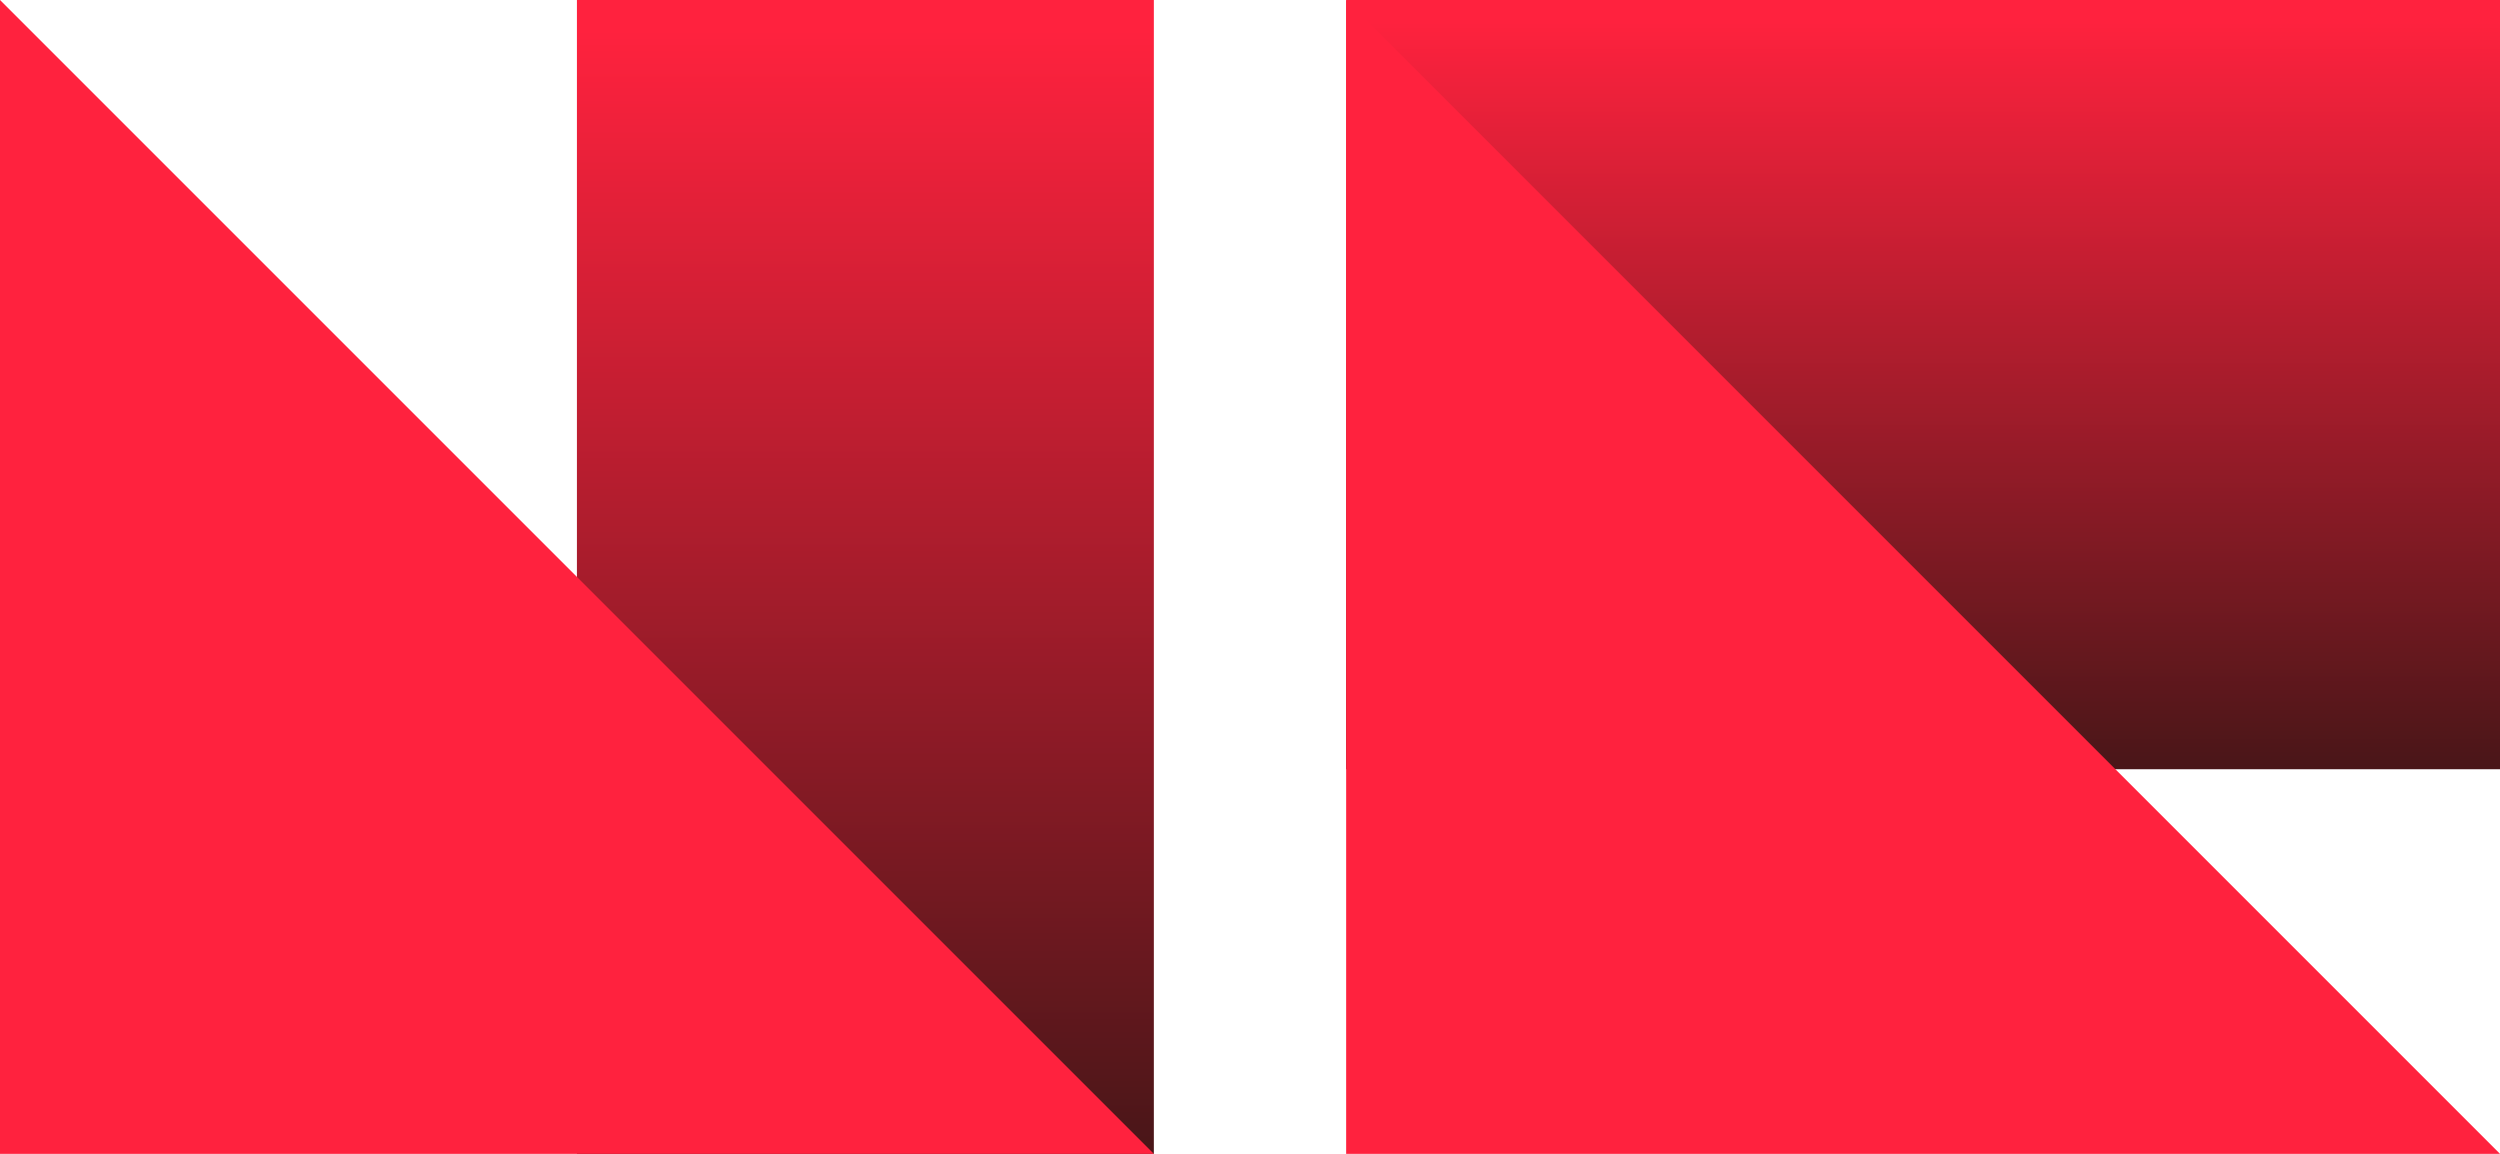
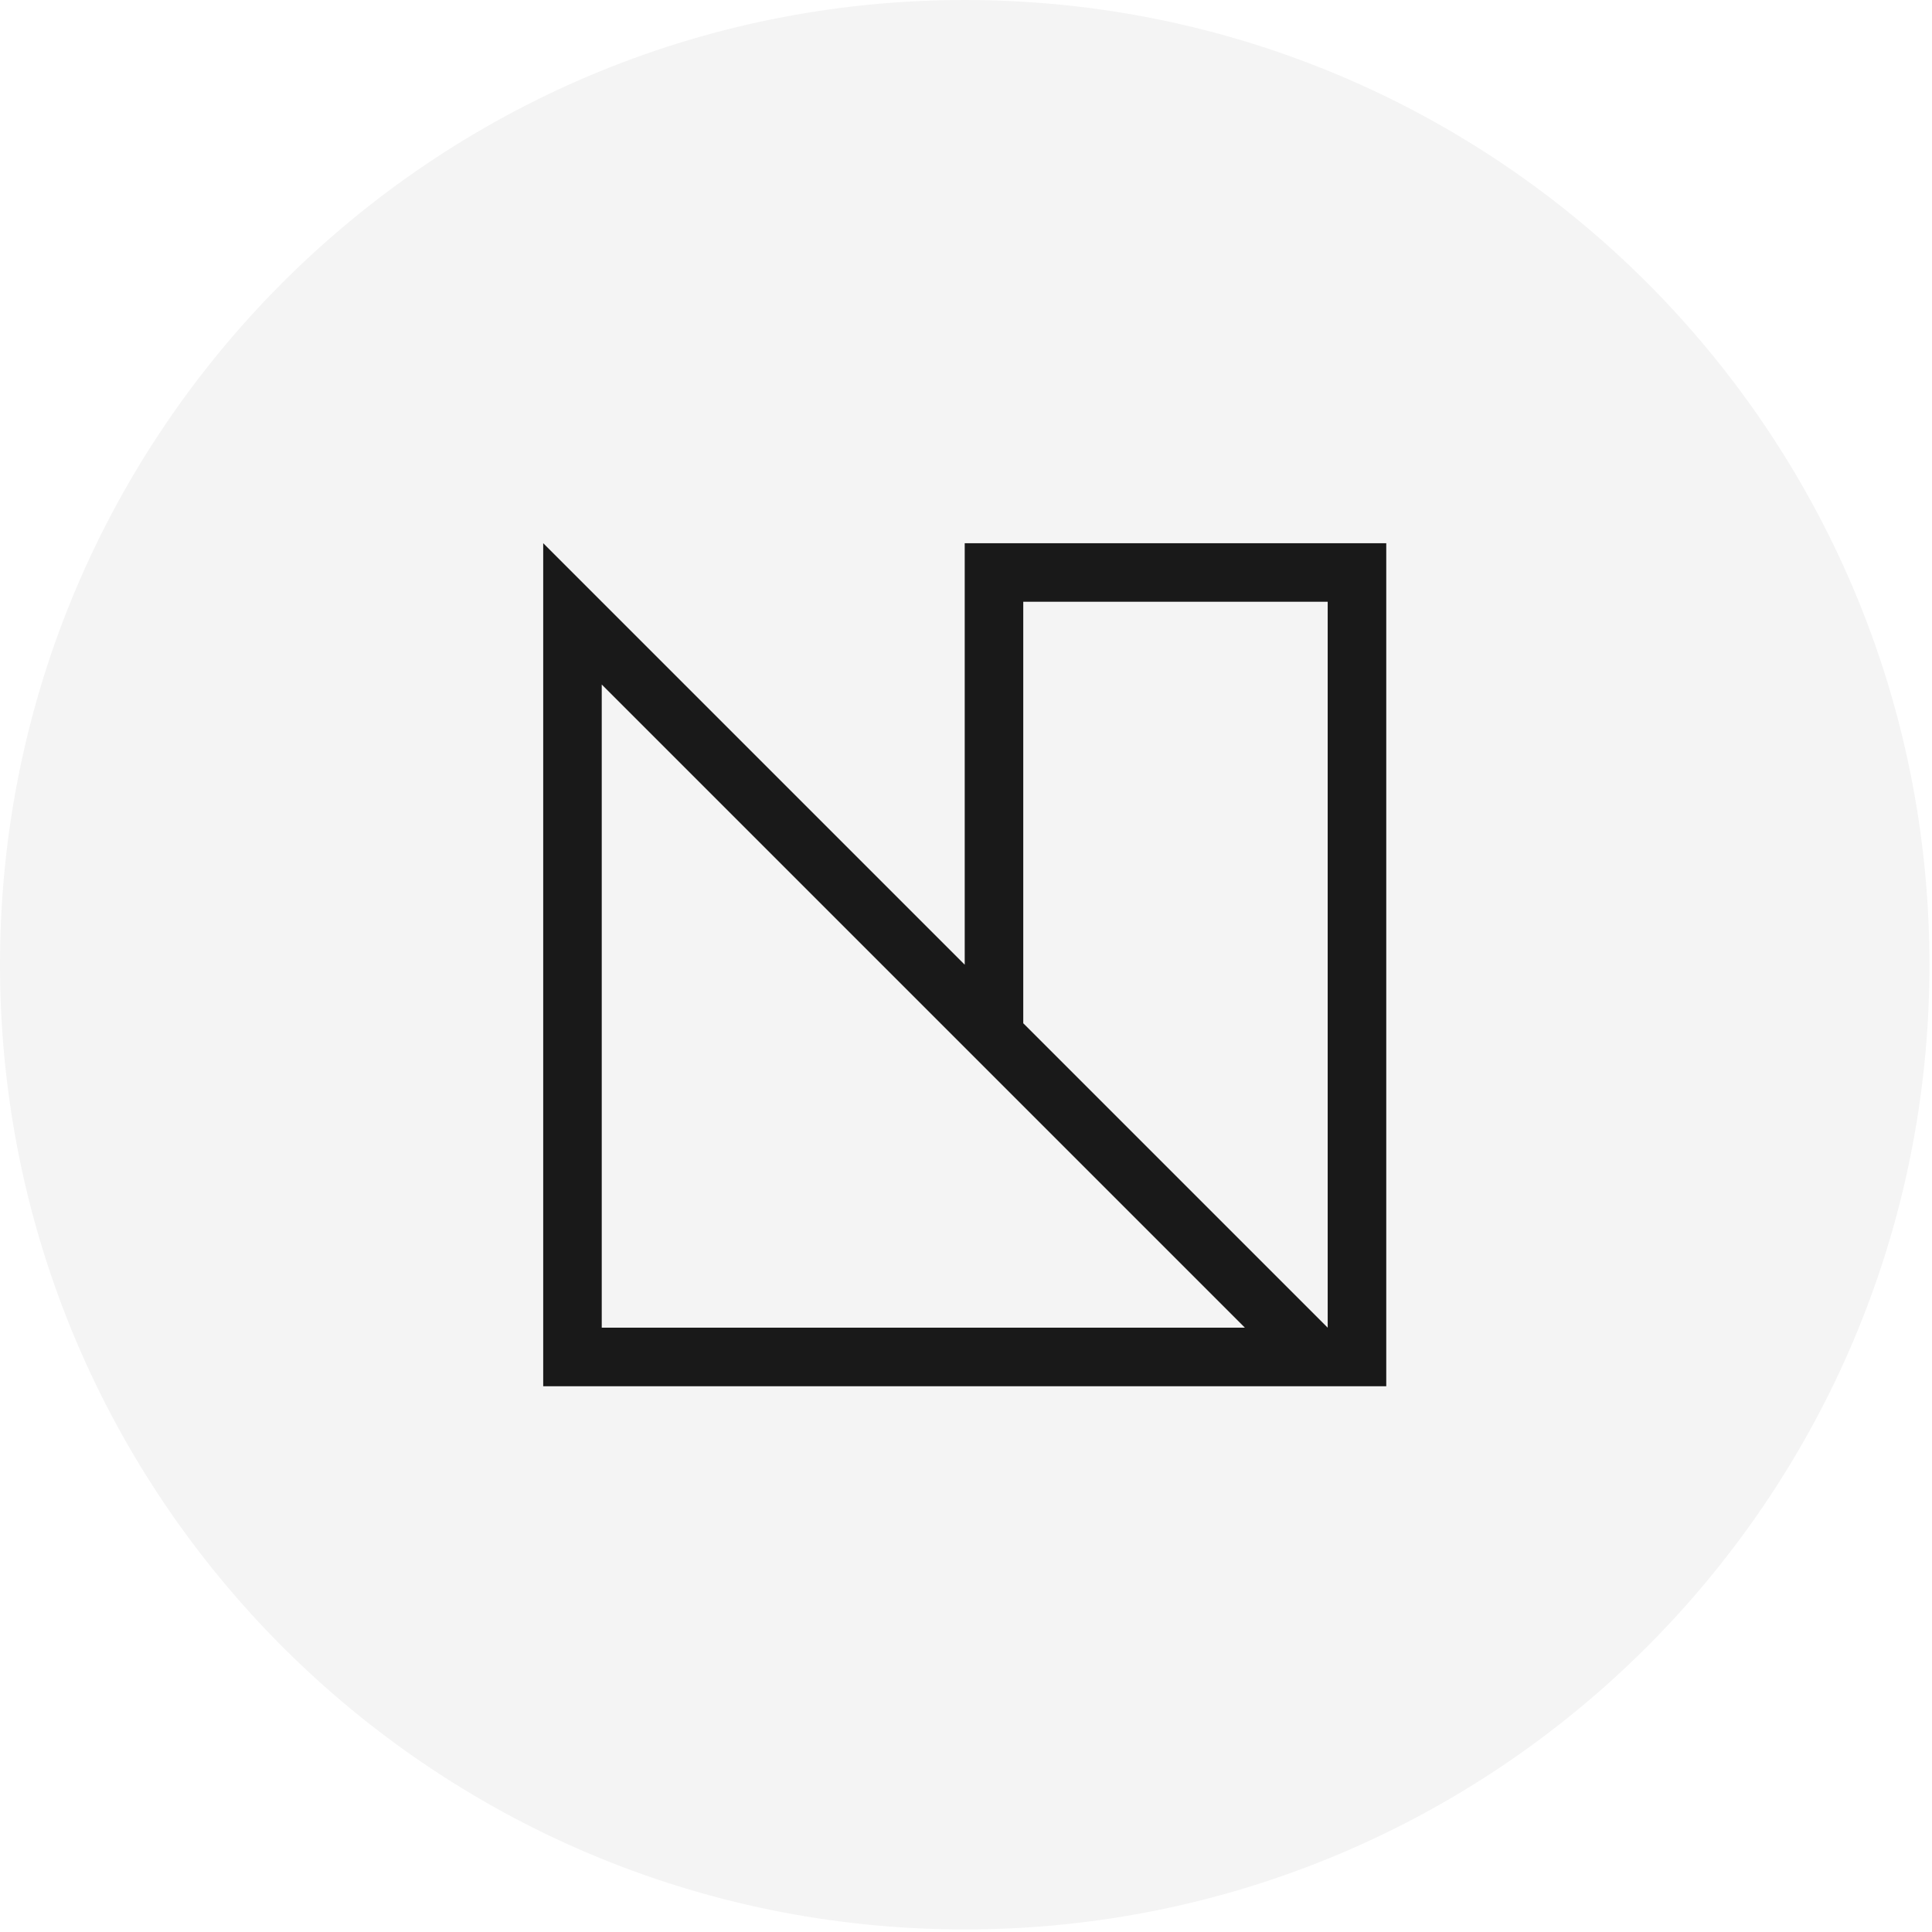
- <svg xmlns="http://www.w3.org/2000/svg" width="52px" height="24px" viewBox="0 0 52 24" version="1.1">
-   <defs>
-     <linearGradient x1="50%" y1="2.419%" x2="50%" y2="100%" id="linearGradient-1">
-       <stop stop-color="#FF223E" offset="0%" />
-       <stop stop-color="#491618" offset="100%" />
-     </linearGradient>
-   </defs>
-   <g id="Welcome" stroke="none" stroke-width="1" fill="none" fill-rule="evenodd">
-     <g id="Mobile-Portrait" transform="translate(-24, -48)">
-       <g id="menu-overlay" transform="translate(-40, 0)">
-         <g id="logo-nr" transform="translate(64, 48)">
-           <g id="Fill-1-+-Fill-3">
-             <polygon id="Fill-1" fill="url(#linearGradient-1)" points="12 24 24 24 24 0 12 0" />
-             <polyline id="Fill-3" fill="#FF223E" points="24 24 0 24 0 0 24 24" />
-           </g>
-           <g id="Group-3" transform="translate(28, 0)">
-             <rect id="Rectangle-2" fill="url(#linearGradient-1)" x="0" y="0" width="24" height="16" />
-             <polygon id="Fill-3" fill="#FF223E" points="0 24 0 0 24 24" />
-           </g>
-         </g>
+ <svg xmlns="http://www.w3.org/2000/svg" width="80px" height="80px" viewBox="0 0 80 80" version="1.1">
+   <defs />
+   <g id="Page-1" stroke="none" stroke-width="1" fill="none" fill-rule="evenodd">
+     <g id="Mobile-Portrait" transform="translate(-120, -194)">
+       <g id="logo-nr" transform="translate(120, 194)">
+         <path d="M9.69696971e-05,39.947 C9.69696971e-05,17.885 17.885,0 39.947,0 C62.009,0 79.894,17.885 79.894,39.947 C79.894,62.009 62.009,79.894 39.947,79.894 C17.885,79.894 9.69696971e-05,62.009 9.69696971e-05,39.947" id="Fill-1" fill="#F4F4F4" />
+         <path d="M42.371,42.371 L42.371,24.917 L54.977,24.917 L54.977,54.977 L42.371,42.371 Z M24.917,54.977 L24.917,28.345 L51.549,54.977 L24.917,54.977 Z M39.947,22.493 L39.947,39.947 L22.493,22.493 L22.493,57.402 L57.402,57.402 L57.402,22.493 L39.947,22.493 Z" id="Fill-3" fill="#191919" />
      </g>
    </g>
  </g>
</svg>
